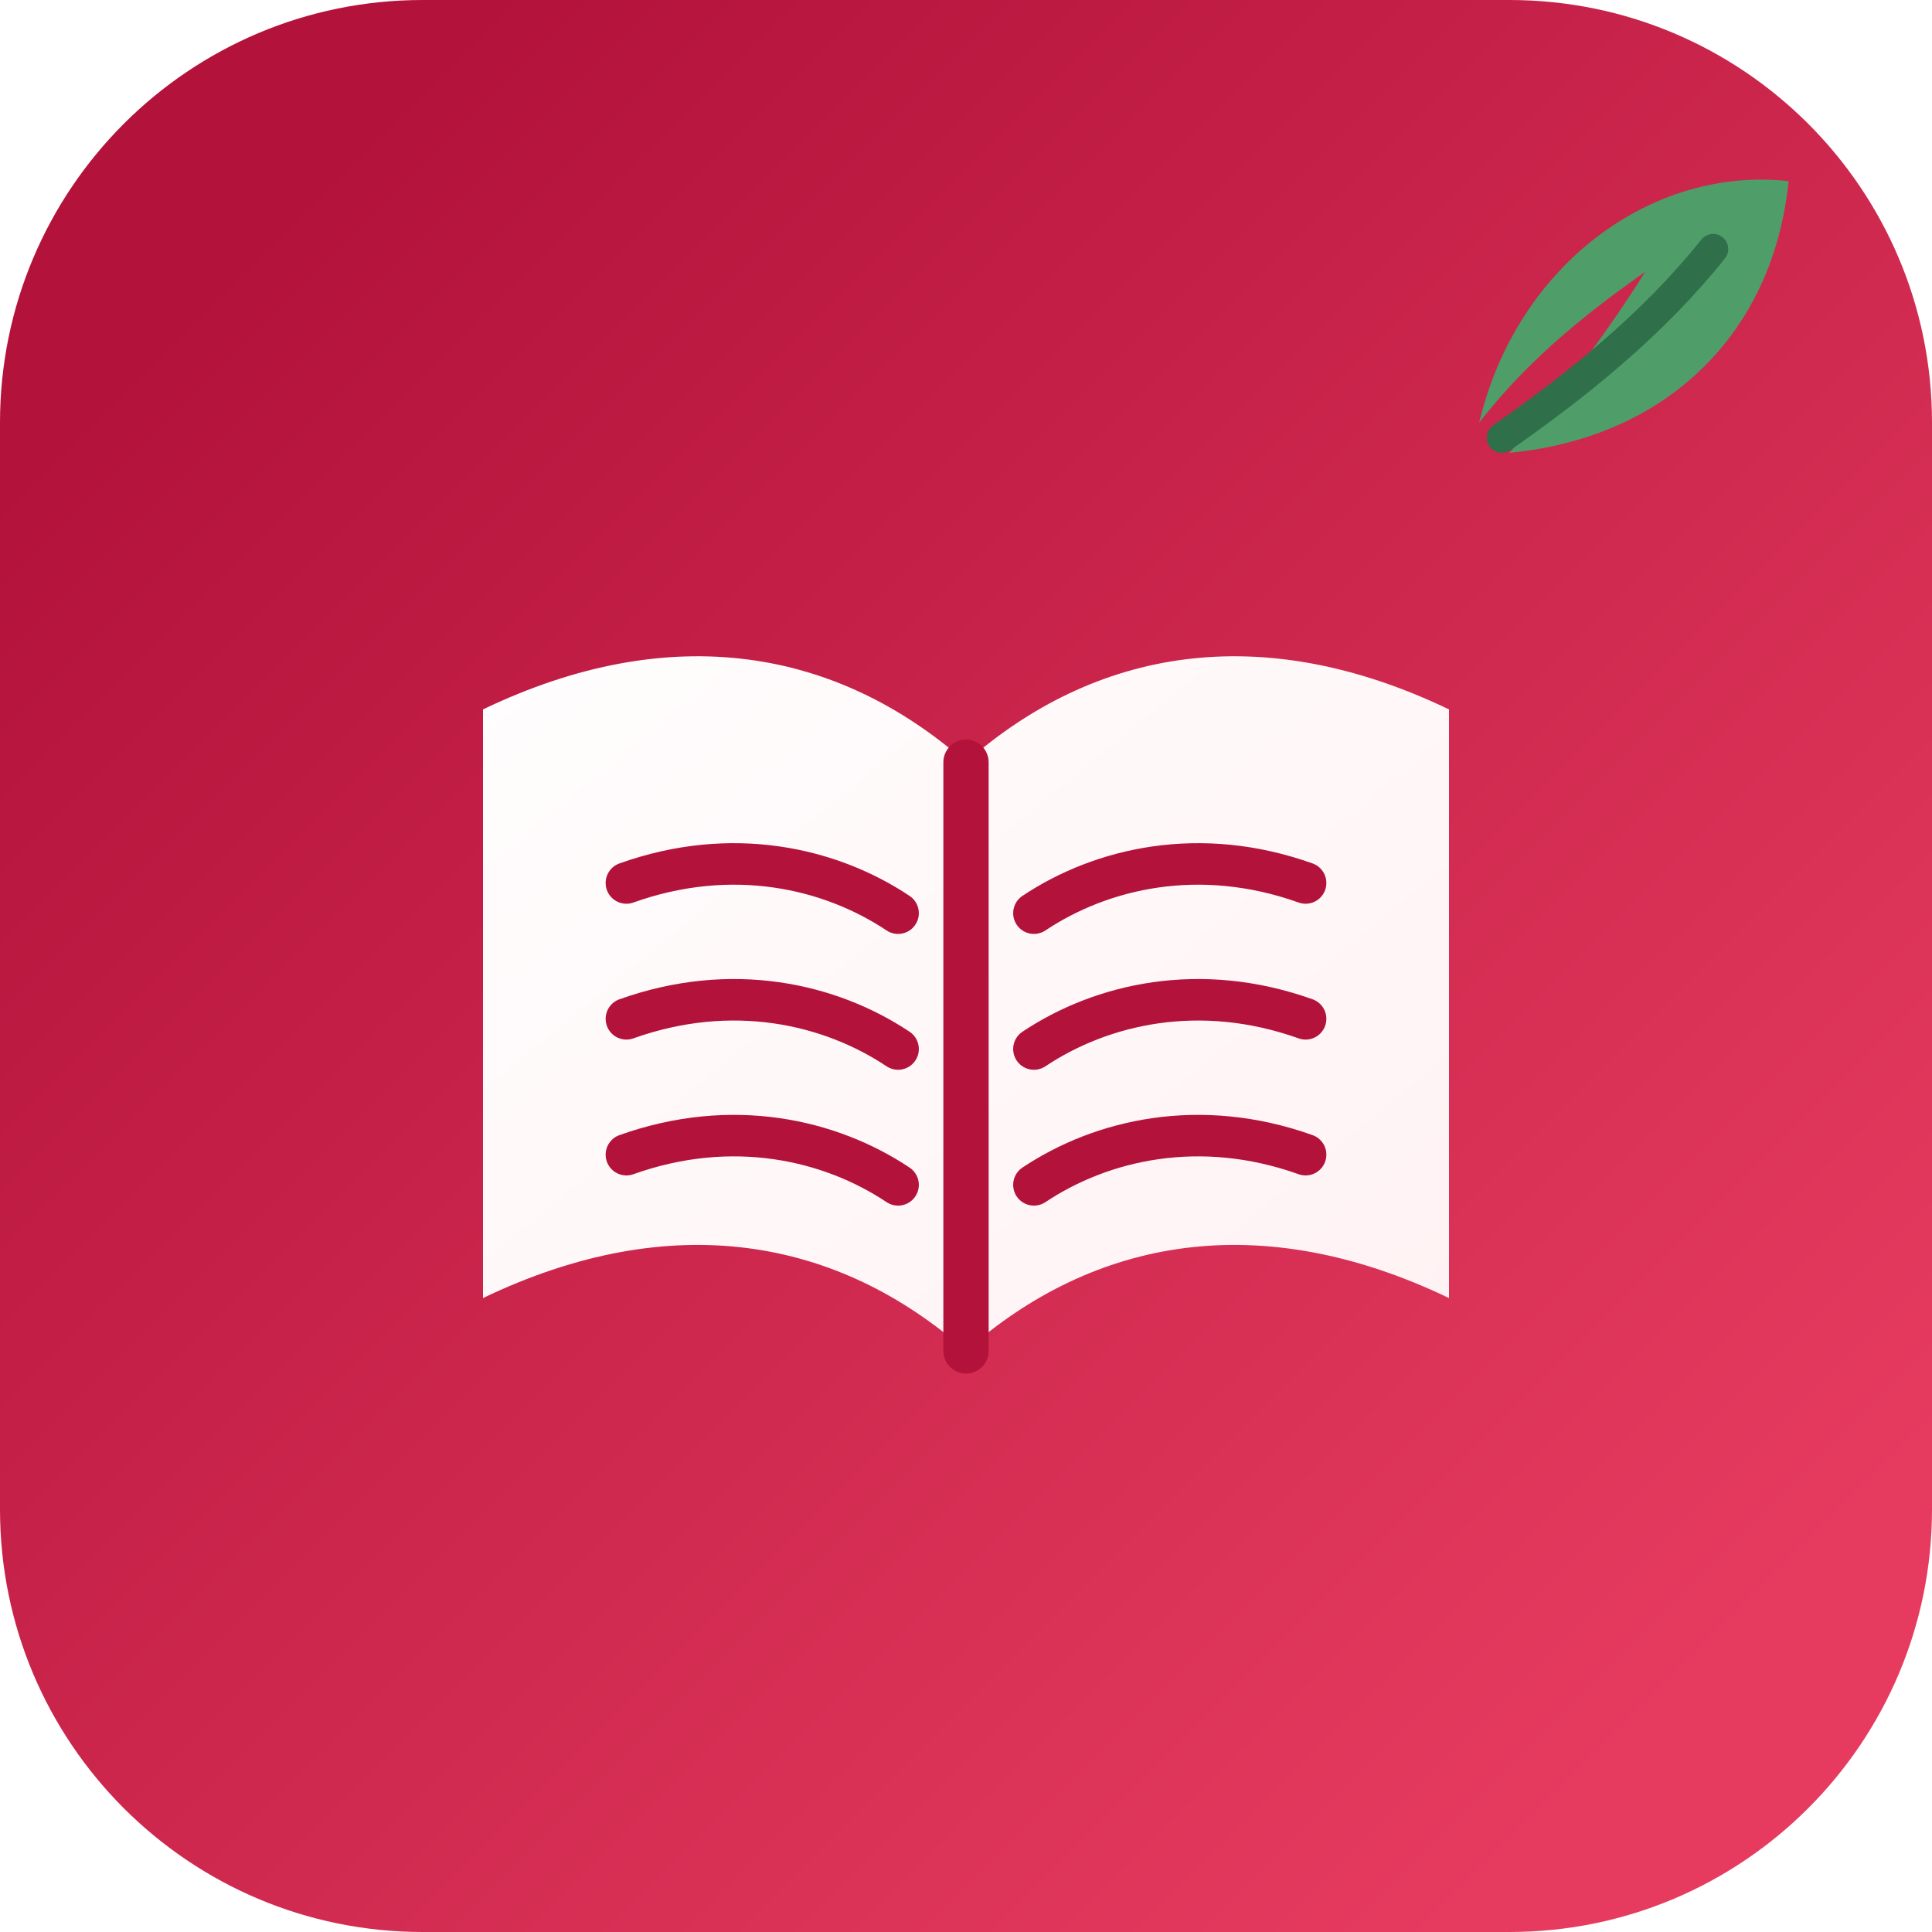
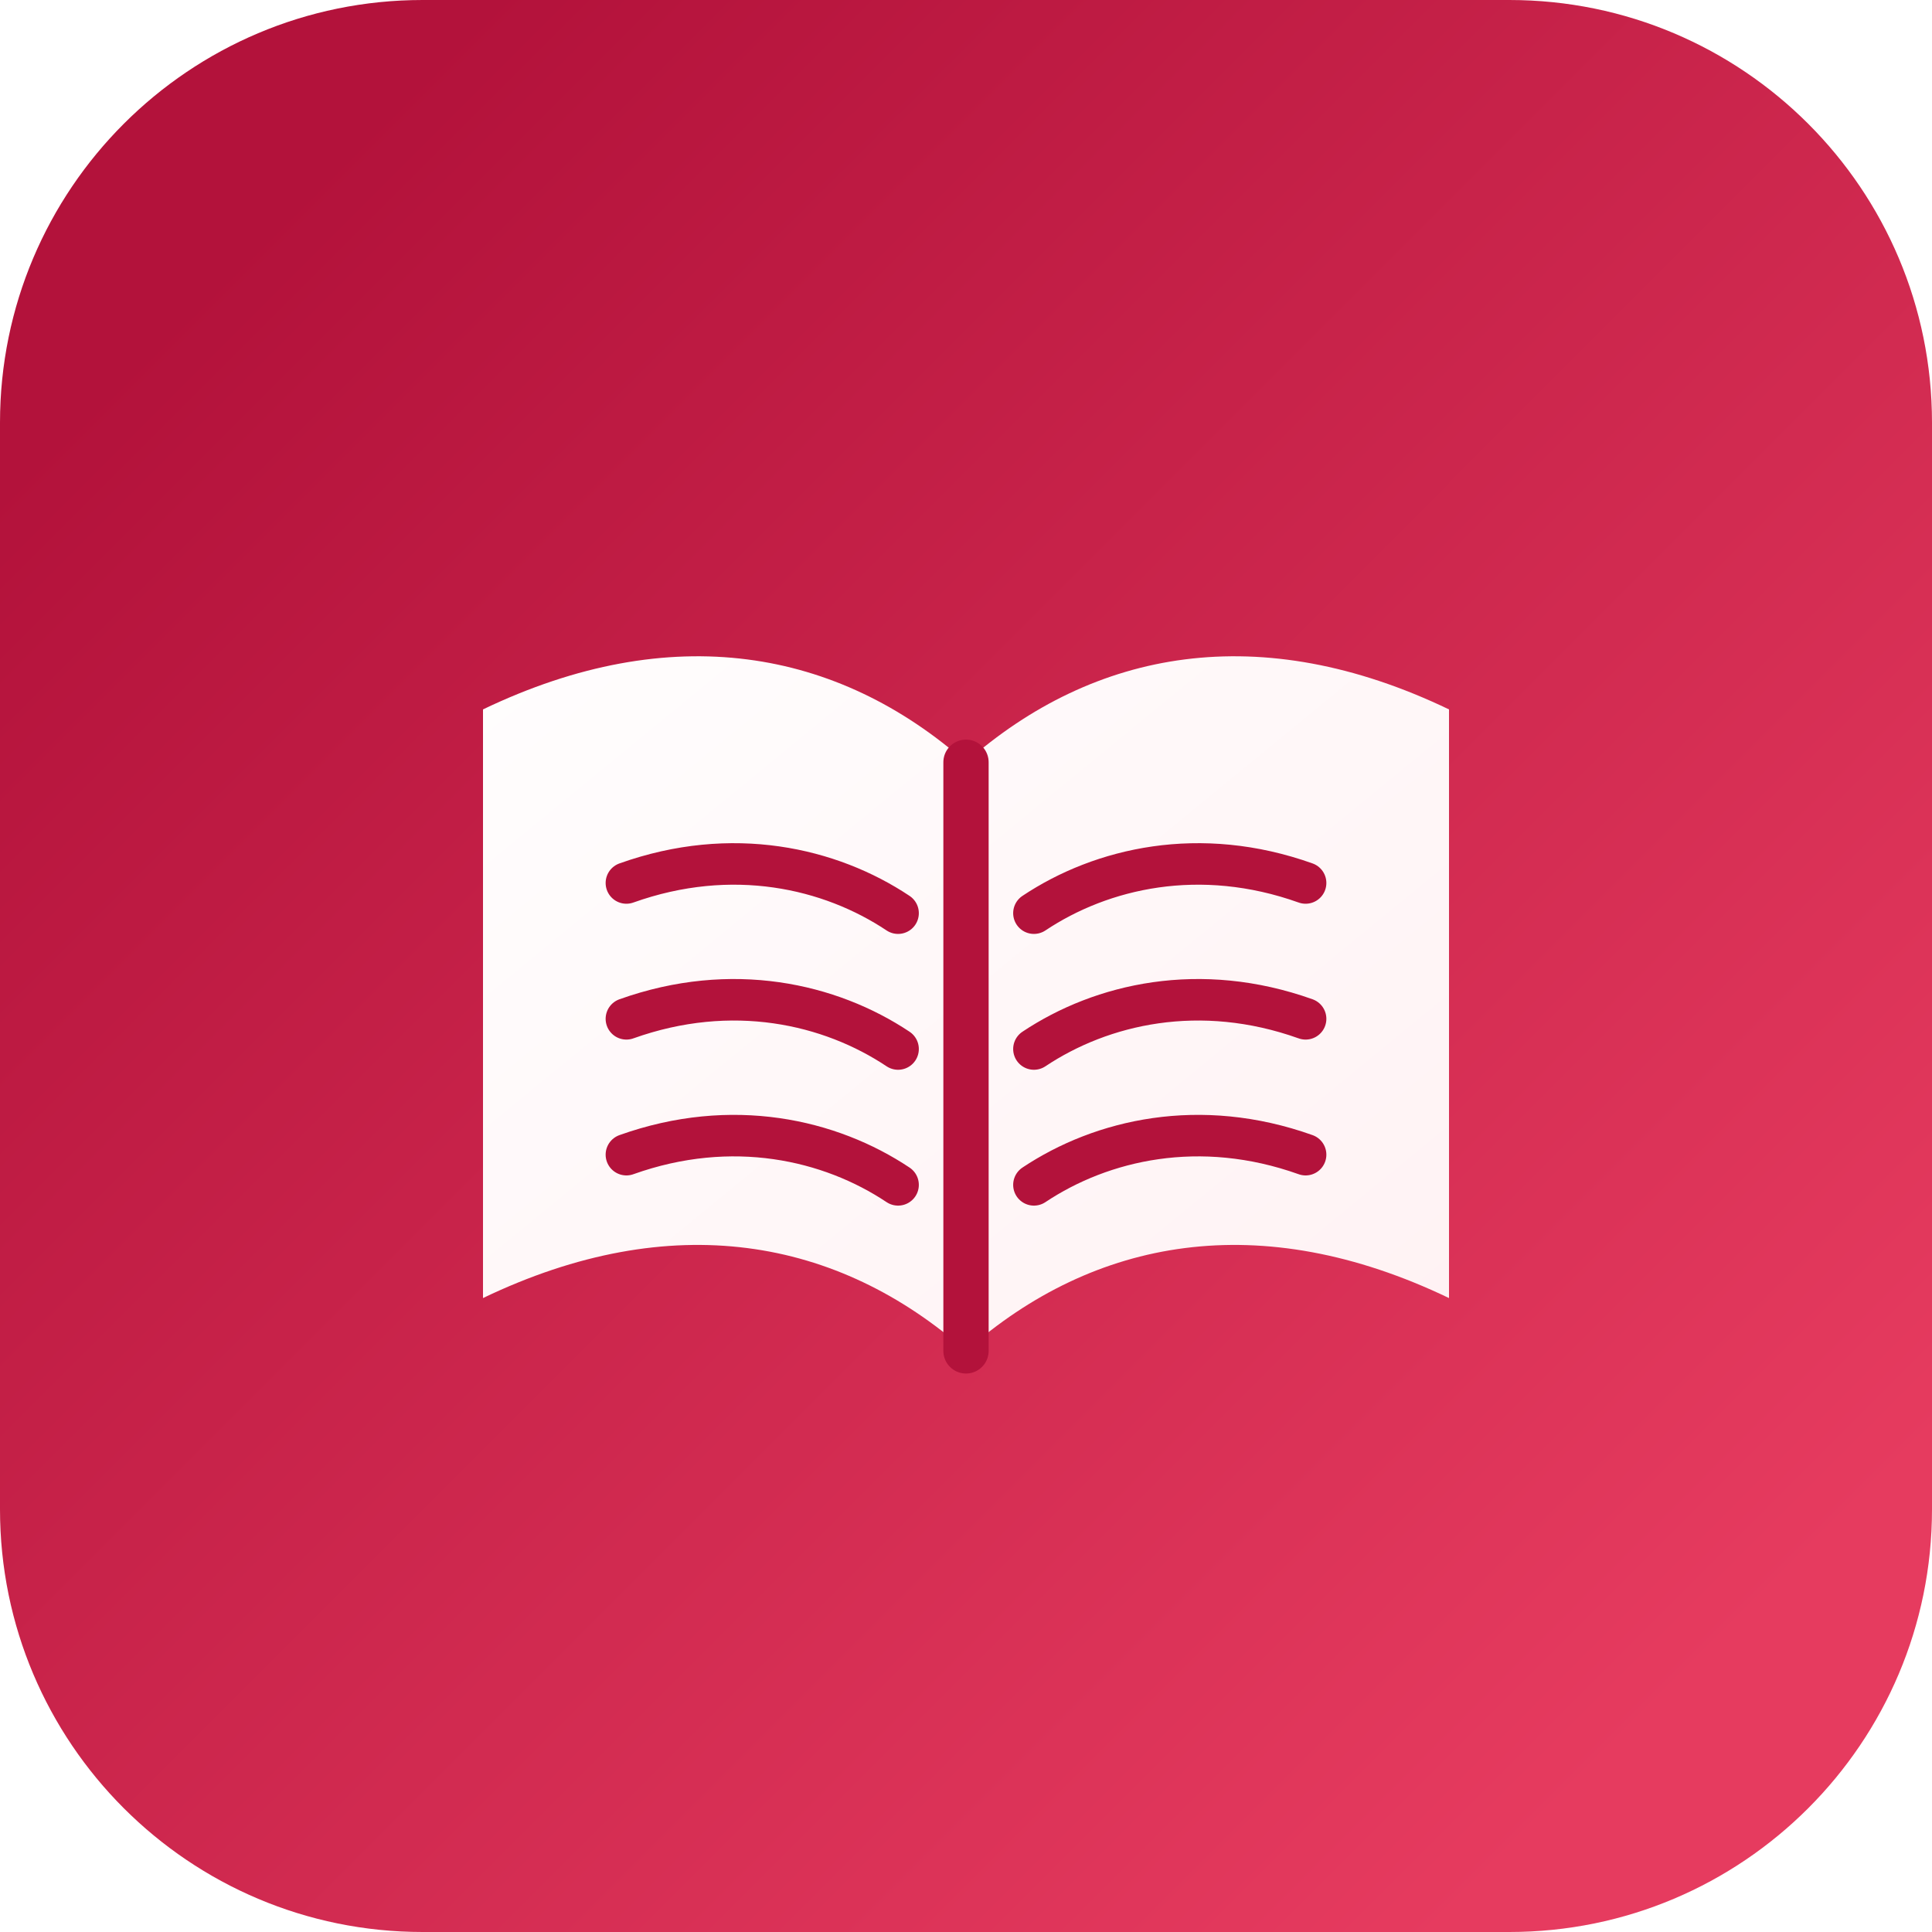
<svg xmlns="http://www.w3.org/2000/svg" width="512" height="512" viewBox="0 0 512 512">
  <defs>
    <linearGradient id="bg" x1="64" y1="64" x2="448" y2="448" gradientUnits="userSpaceOnUse">
      <stop offset="0" stop-color="#B3123B" />
      <stop offset="1" stop-color="#E63B5F" />
    </linearGradient>
    <linearGradient id="paper" x1="128" y1="108" x2="384" y2="420" gradientUnits="userSpaceOnUse">
      <stop offset="0" stop-color="#FFFFFF" />
      <stop offset="1" stop-color="#FFF0F2" />
    </linearGradient>
    <linearGradient id="paperDeep" x1="128" y1="108" x2="384" y2="420" gradientUnits="userSpaceOnUse">
      <stop offset="0" stop-color="#FFF4F2" />
      <stop offset="1" stop-color="#FFDDE3" />
    </linearGradient>
  </defs>
  <rect width="512" height="512" rx="112" fill="url(#bg)" />
-   <path d="M 392 112 C 402 70 438 44 474 48 C 470 88 442 116 400 120 C 414 104 426 88 436 72 C 422 82 406 94 392 112 Z" fill="#4F9D69" />
-   <path d="M 398 116 C 418 102 438 86 454 66" fill="none" stroke="#2F6F49" stroke-width="8" stroke-linecap="round" />
  <path d="M 128 188 C 178 164 222 172 256 202 C 290 172 334 164 384 188 V 344 C 334 320 290 328 256 358 C 222 328 178 320 128 344 Z" fill="url(#paper)" />
  <path d="M 256 202 V 358" fill="none" stroke="#B3123B" stroke-width="12" stroke-linecap="round" />
  <path d="M 166 234 C 194 224 220 230 238 242 M 166 270 C 194 260 220 266 238 278 M 166 306 C 194 296 220 302 238 314" fill="none" stroke="#B3123B" stroke-width="11" stroke-linecap="round" />
  <path d="M 274 242 C 292 230 318 224 346 234 M 274 278 C 292 266 318 260 346 270 M 274 314 C 292 302 318 296 346 306" fill="none" stroke="#B3123B" stroke-width="11" stroke-linecap="round" />
</svg>
